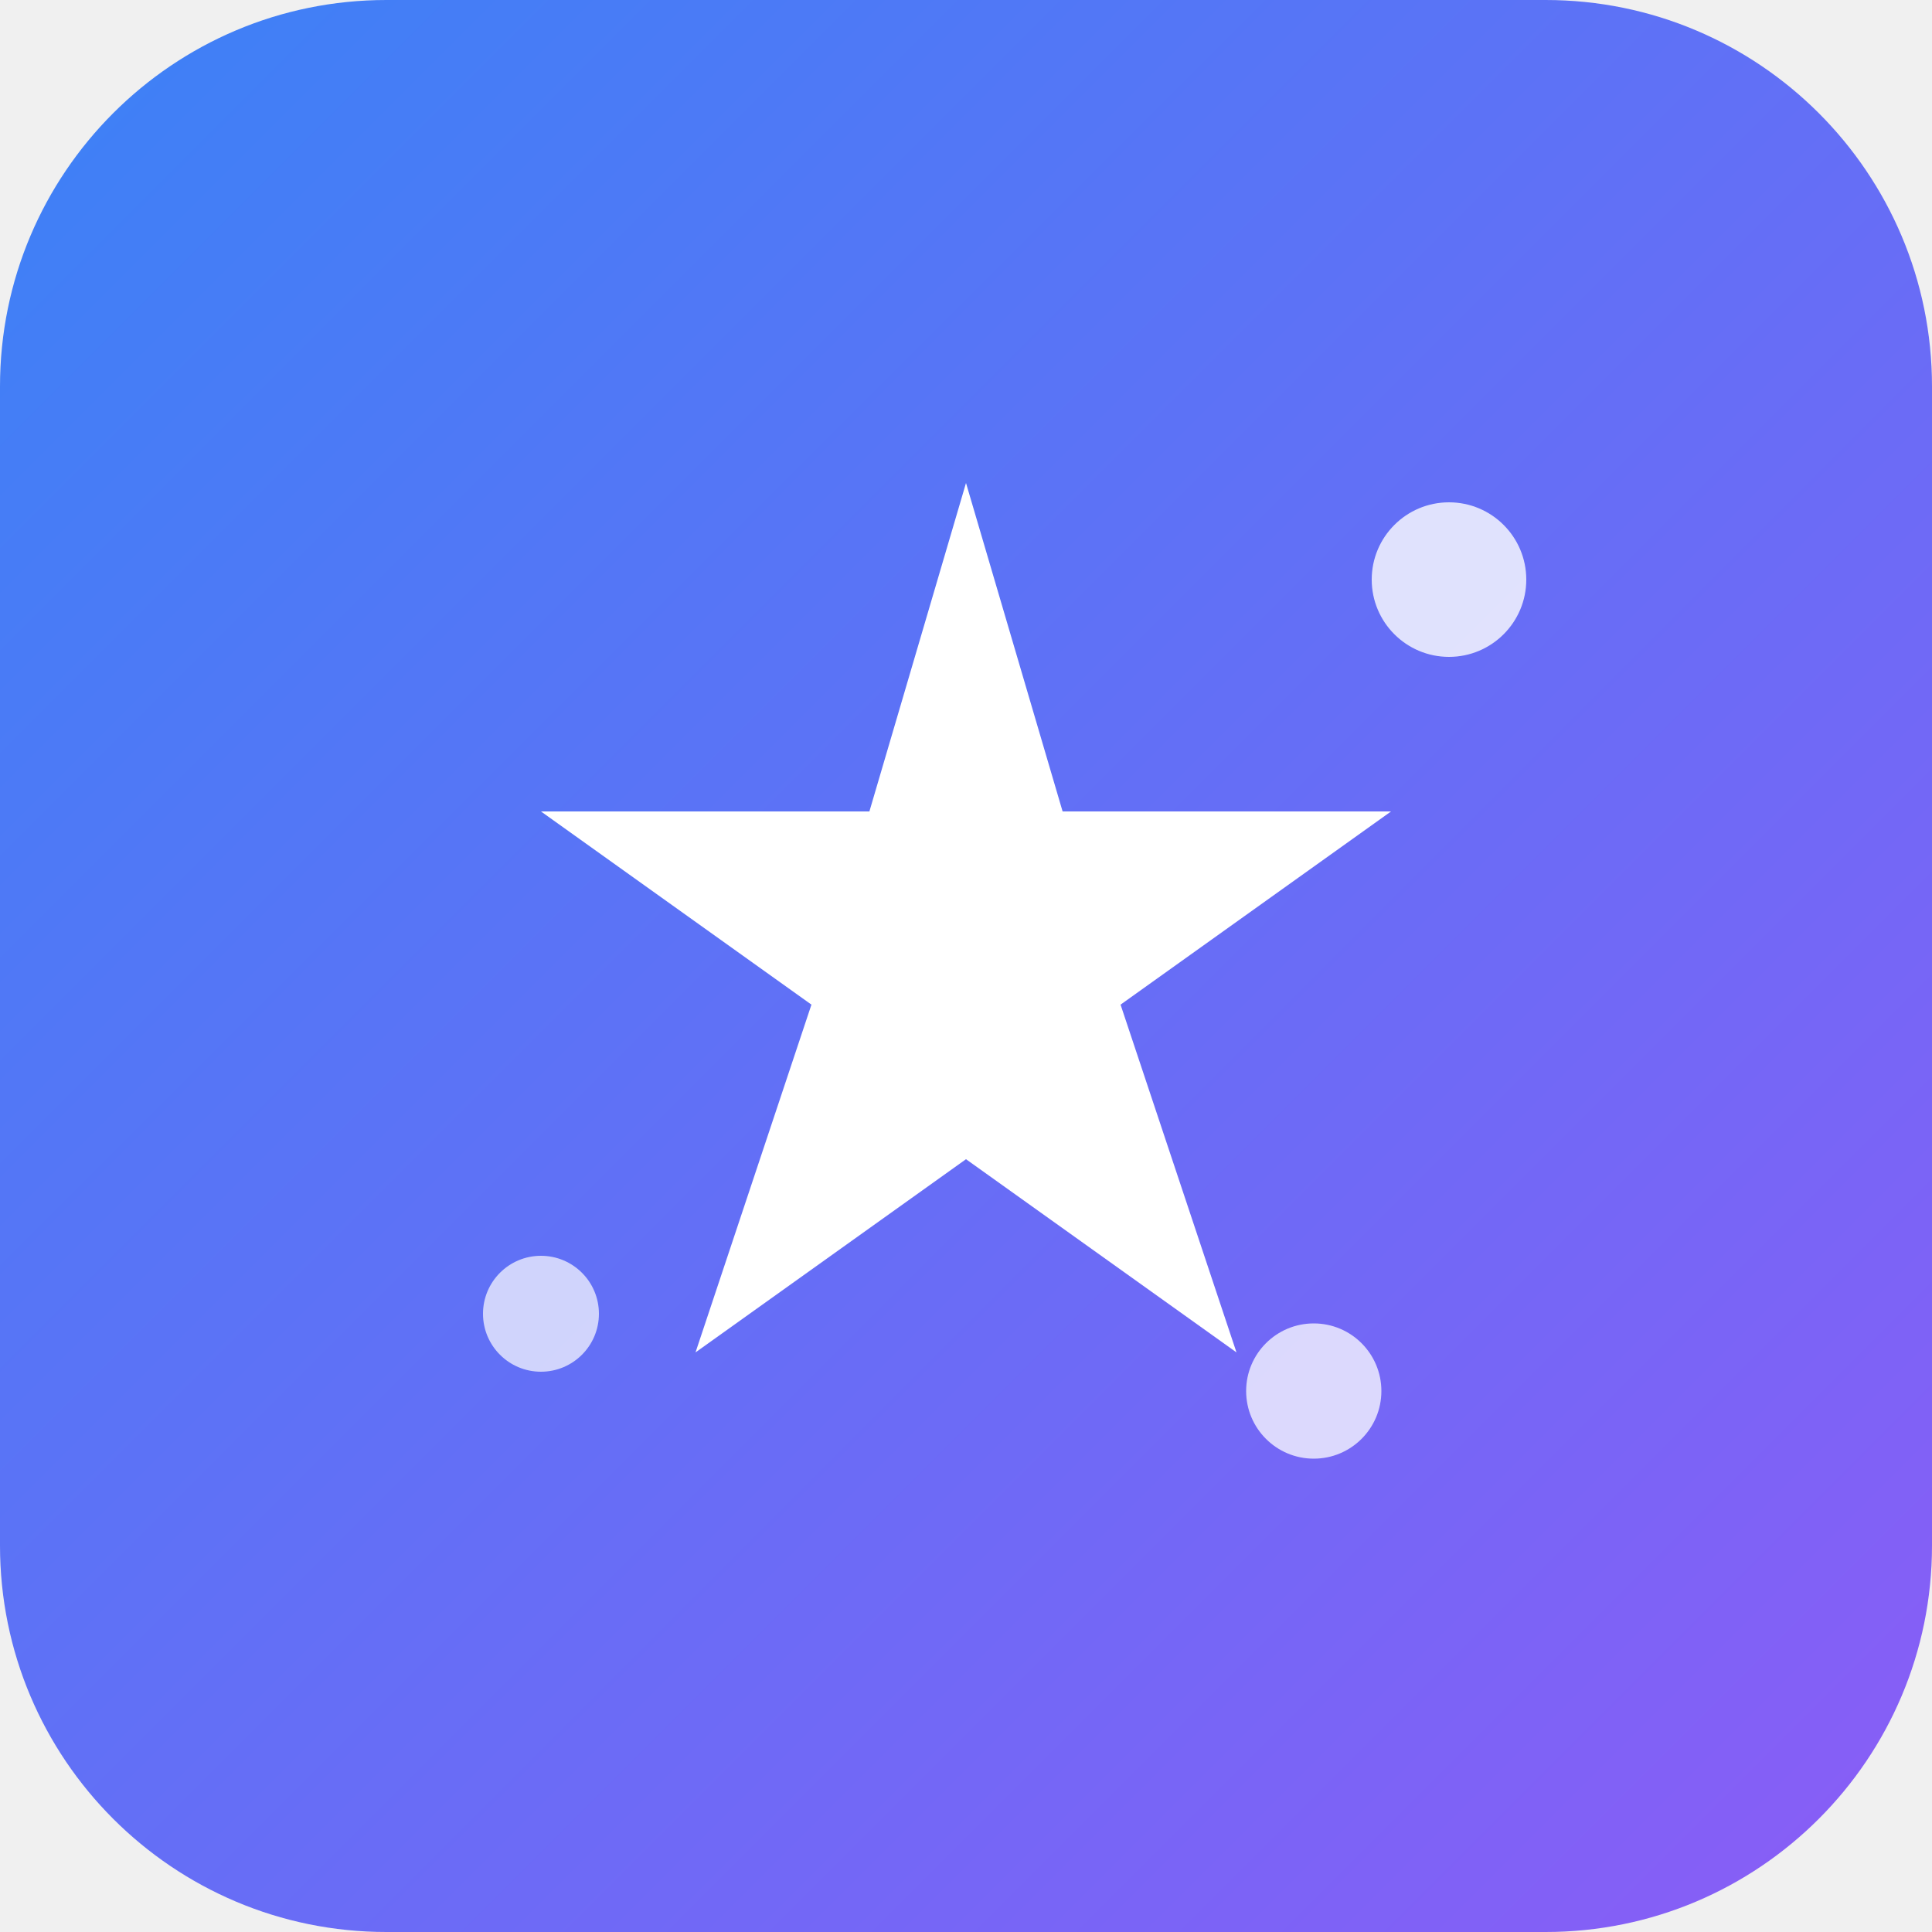
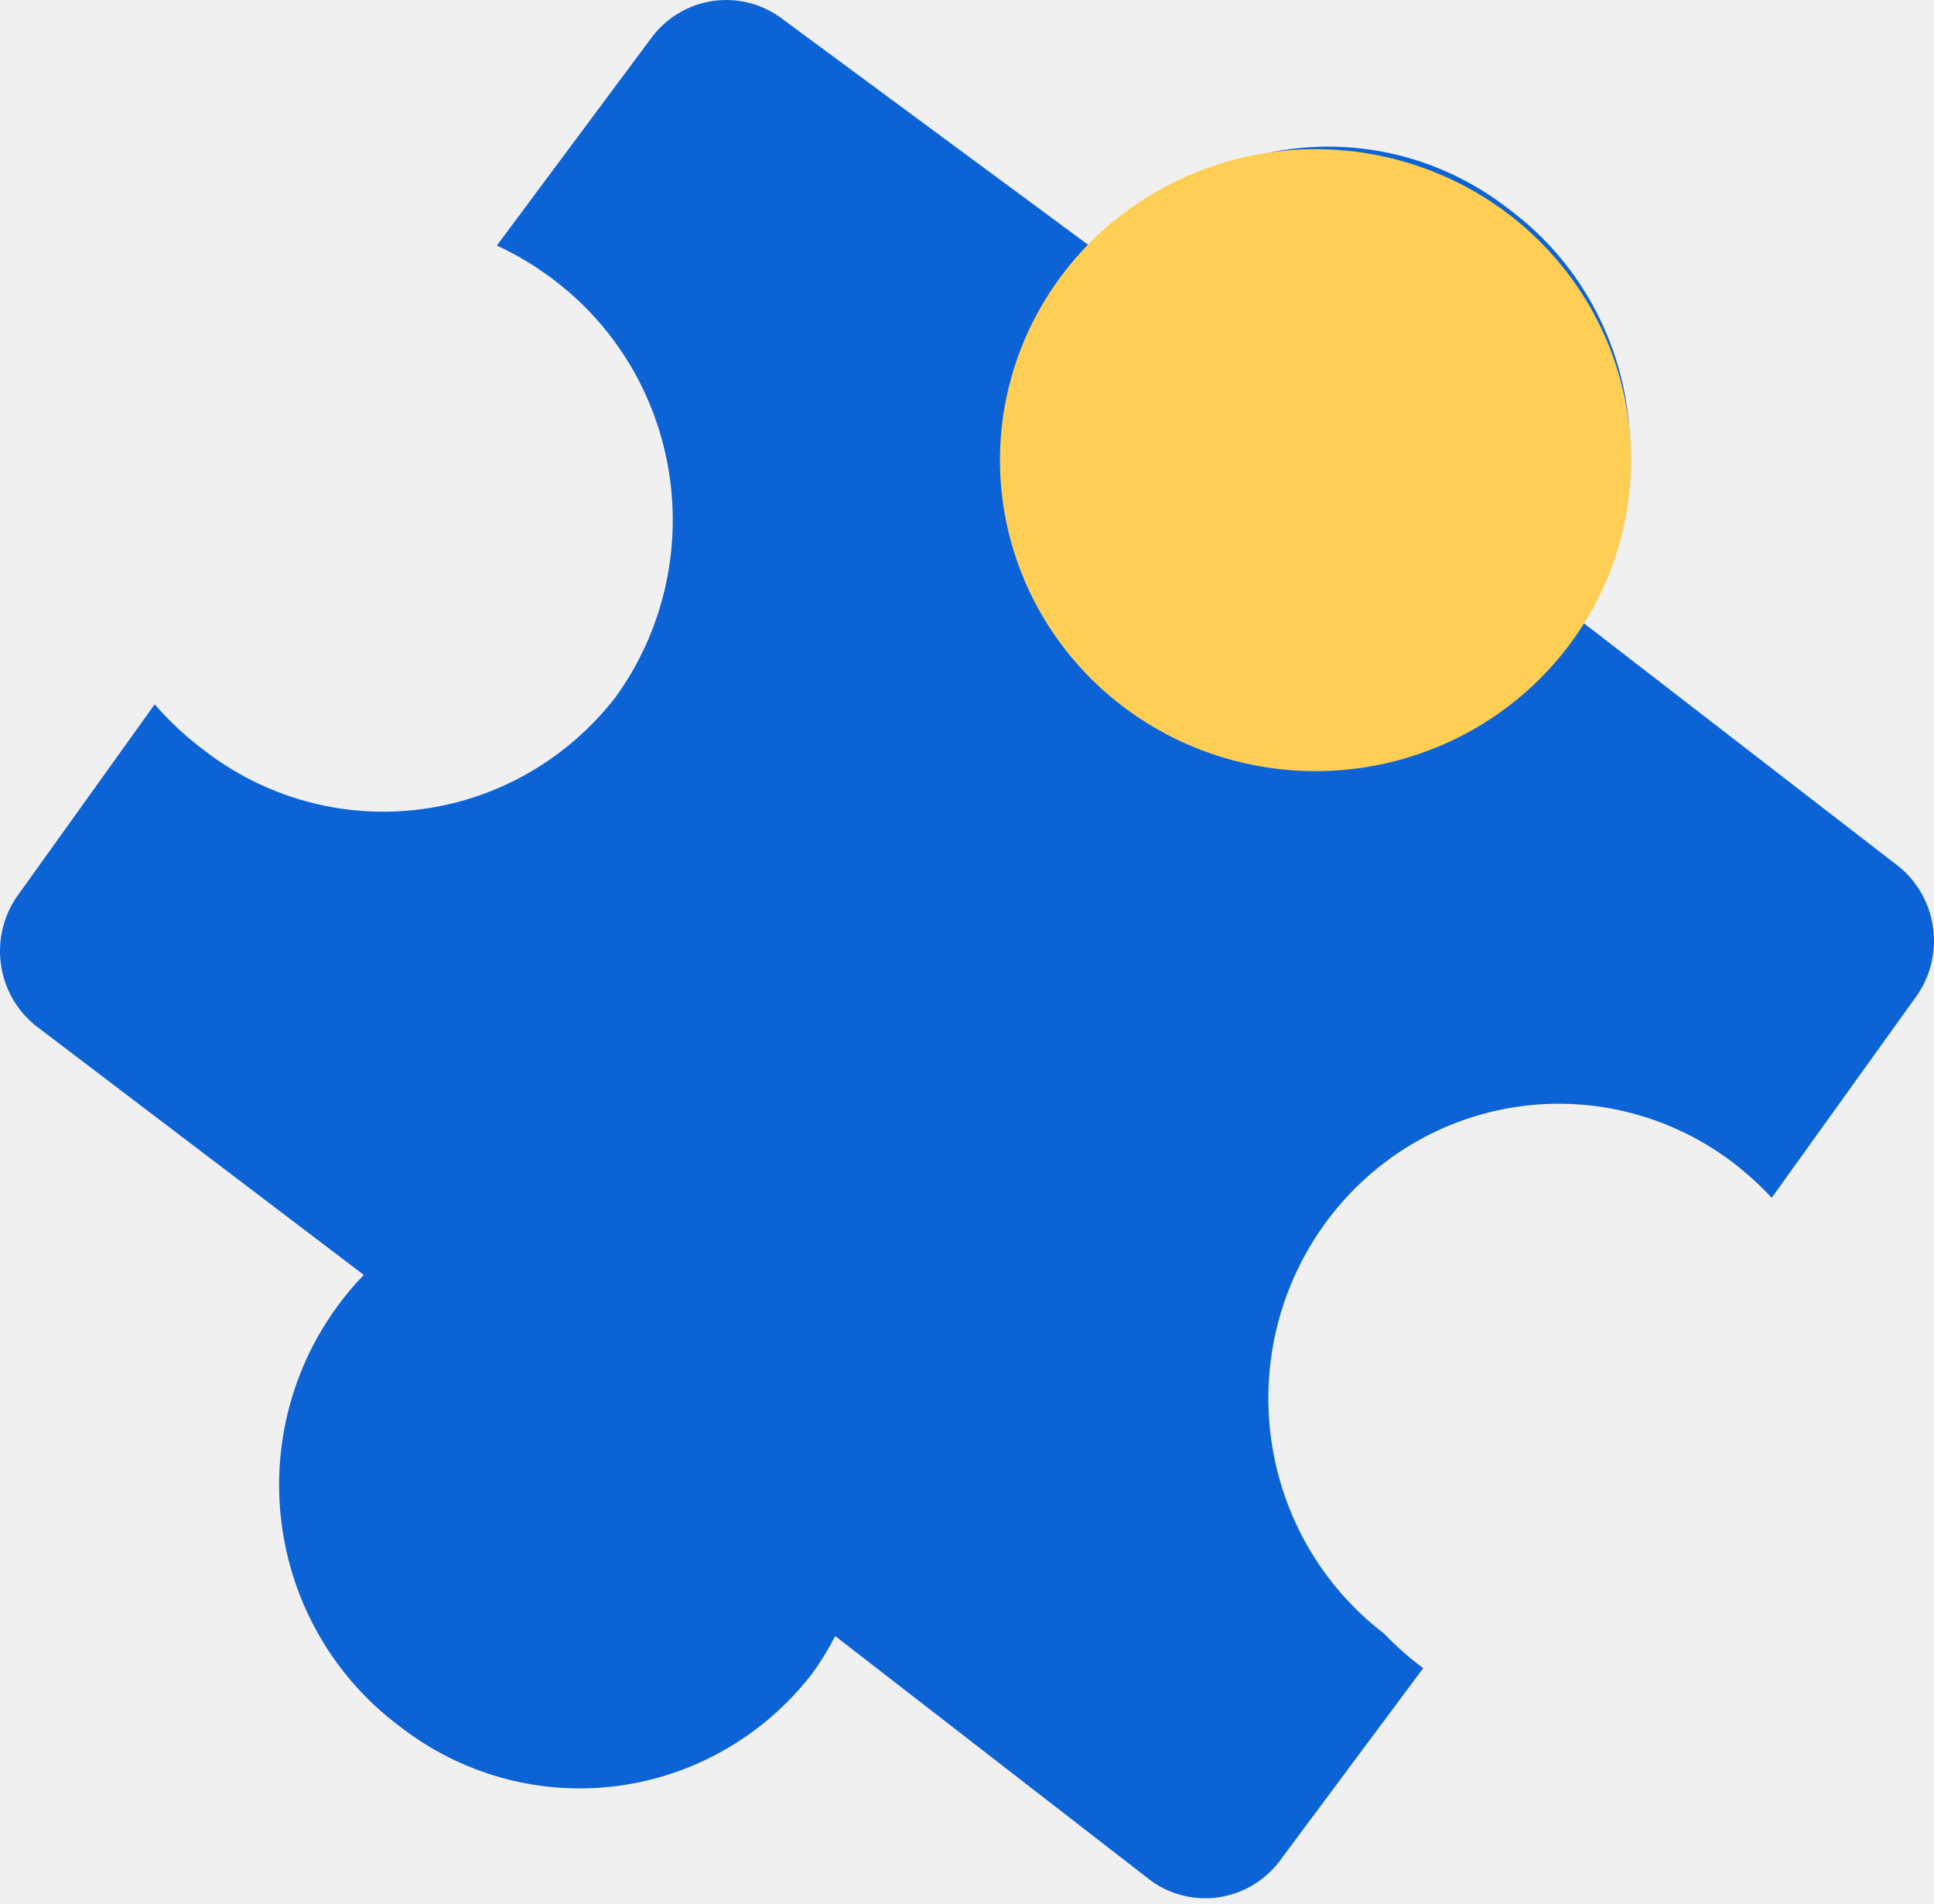
- <svg xmlns="http://www.w3.org/2000/svg" width="128" height="128" viewBox="0 0 128 128">
-   <defs>
-     <linearGradient id="grad" x1="0%" y1="0%" x2="100%" y2="100%">
-       <stop offset="0%" style="stop-color:#3b82f6;stop-opacity:1" />
-       <stop offset="100%" style="stop-color:#8b5cf6;stop-opacity:1" />
-     </linearGradient>
-   </defs>
-   <rect width="128" height="128" rx="25.6" fill="url(#grad)" />
-   <g transform="translate(64, 64)">
-     <path d="M 0,-32 L 6.4,-10.24 L 28.16,-10.24 L 10.24,2.56 L 17.92,25.6 L 0,12.8 L -17.92,25.6 L -10.24,2.56 L -28.16,-10.24 L -6.4,-10.24 Z" fill="white" opacity="1" />
-     <circle cx="32" cy="-25.6" r="5.12" fill="white" opacity="0.8" />
-     <circle cx="-28.16" cy="23.04" r="3.84" fill="white" opacity="0.7" />
-     <circle cx="23.04" cy="28.16" r="4.48" fill="white" opacity="0.75" />
-   </g>
+ <svg xmlns="http://www.w3.org/2000/svg" width="128" height="126" viewBox="0 0 128 126" fill="none">
+   <path d="M94.194 110.396L84.633 123.238C83.655 124.49 82.245 125.318 80.687 125.555C79.13 125.792 77.542 125.42 76.245 124.514L55.277 108.27C54.836 109.129 54.332 109.954 53.768 110.736C50.589 114.862 45.929 117.545 40.806 118.198C35.682 118.852 30.512 117.423 26.425 114.223C22.263 111.115 19.485 106.461 18.7 101.281C17.914 96.101 19.184 90.816 22.232 86.583C22.791 85.8 23.407 85.06 24.077 84.372L2.354 67.873C1.119 66.881 0.302 65.451 0.069 63.872C-0.165 62.293 0.202 60.683 1.096 59.368L10.238 46.611C11.193 47.715 12.261 48.713 13.425 49.588C17.512 52.787 22.682 54.216 27.805 53.563C32.929 52.91 37.589 50.227 40.767 46.101C43.815 41.868 45.085 36.583 44.299 31.402C43.513 26.222 40.736 21.569 36.574 18.46C35.424 17.594 34.187 16.853 32.883 16.249L43.2 2.387C44.177 1.135 45.587 0.307 47.145 0.07C48.702 -0.167 50.29 0.205 51.587 1.111L72.891 16.845C76.132 12.894 80.761 10.375 85.8 9.82C90.839 9.264 95.894 10.716 99.897 13.868C103.984 16.902 106.748 21.427 107.609 26.488C108.469 31.549 107.358 36.751 104.51 40.998L125.646 57.327C126.881 58.318 127.698 59.748 127.931 61.327C128.165 62.906 127.798 64.517 126.904 65.832L117.259 79.269C116.484 78.434 115.643 77.666 114.743 76.973C112.727 75.431 110.432 74.308 107.988 73.666C105.544 73.024 103 72.877 100.5 73.232C98 73.588 95.593 74.439 93.417 75.737C91.242 77.036 89.34 78.756 87.82 80.8C84.75 84.927 83.423 90.123 84.131 95.242C84.839 100.362 87.523 104.987 91.594 108.1C92.395 108.938 93.265 109.706 94.194 110.396Z" fill="#0B63D5" />
+   <path d="M66.181 30.452C66.181 35.91 68.381 41.145 72.297 45.005C76.214 48.865 81.526 51.033 87.065 51.033C92.604 51.033 97.916 48.865 101.832 45.005C105.749 41.145 107.949 35.91 107.949 30.452C107.949 24.993 105.749 19.759 101.832 15.899C97.916 12.039 92.604 9.871 87.065 9.871C81.526 9.871 76.214 12.039 72.297 15.899C68.381 19.759 66.181 24.993 66.181 30.452Z" fill="#FFCE54" />
</svg>
